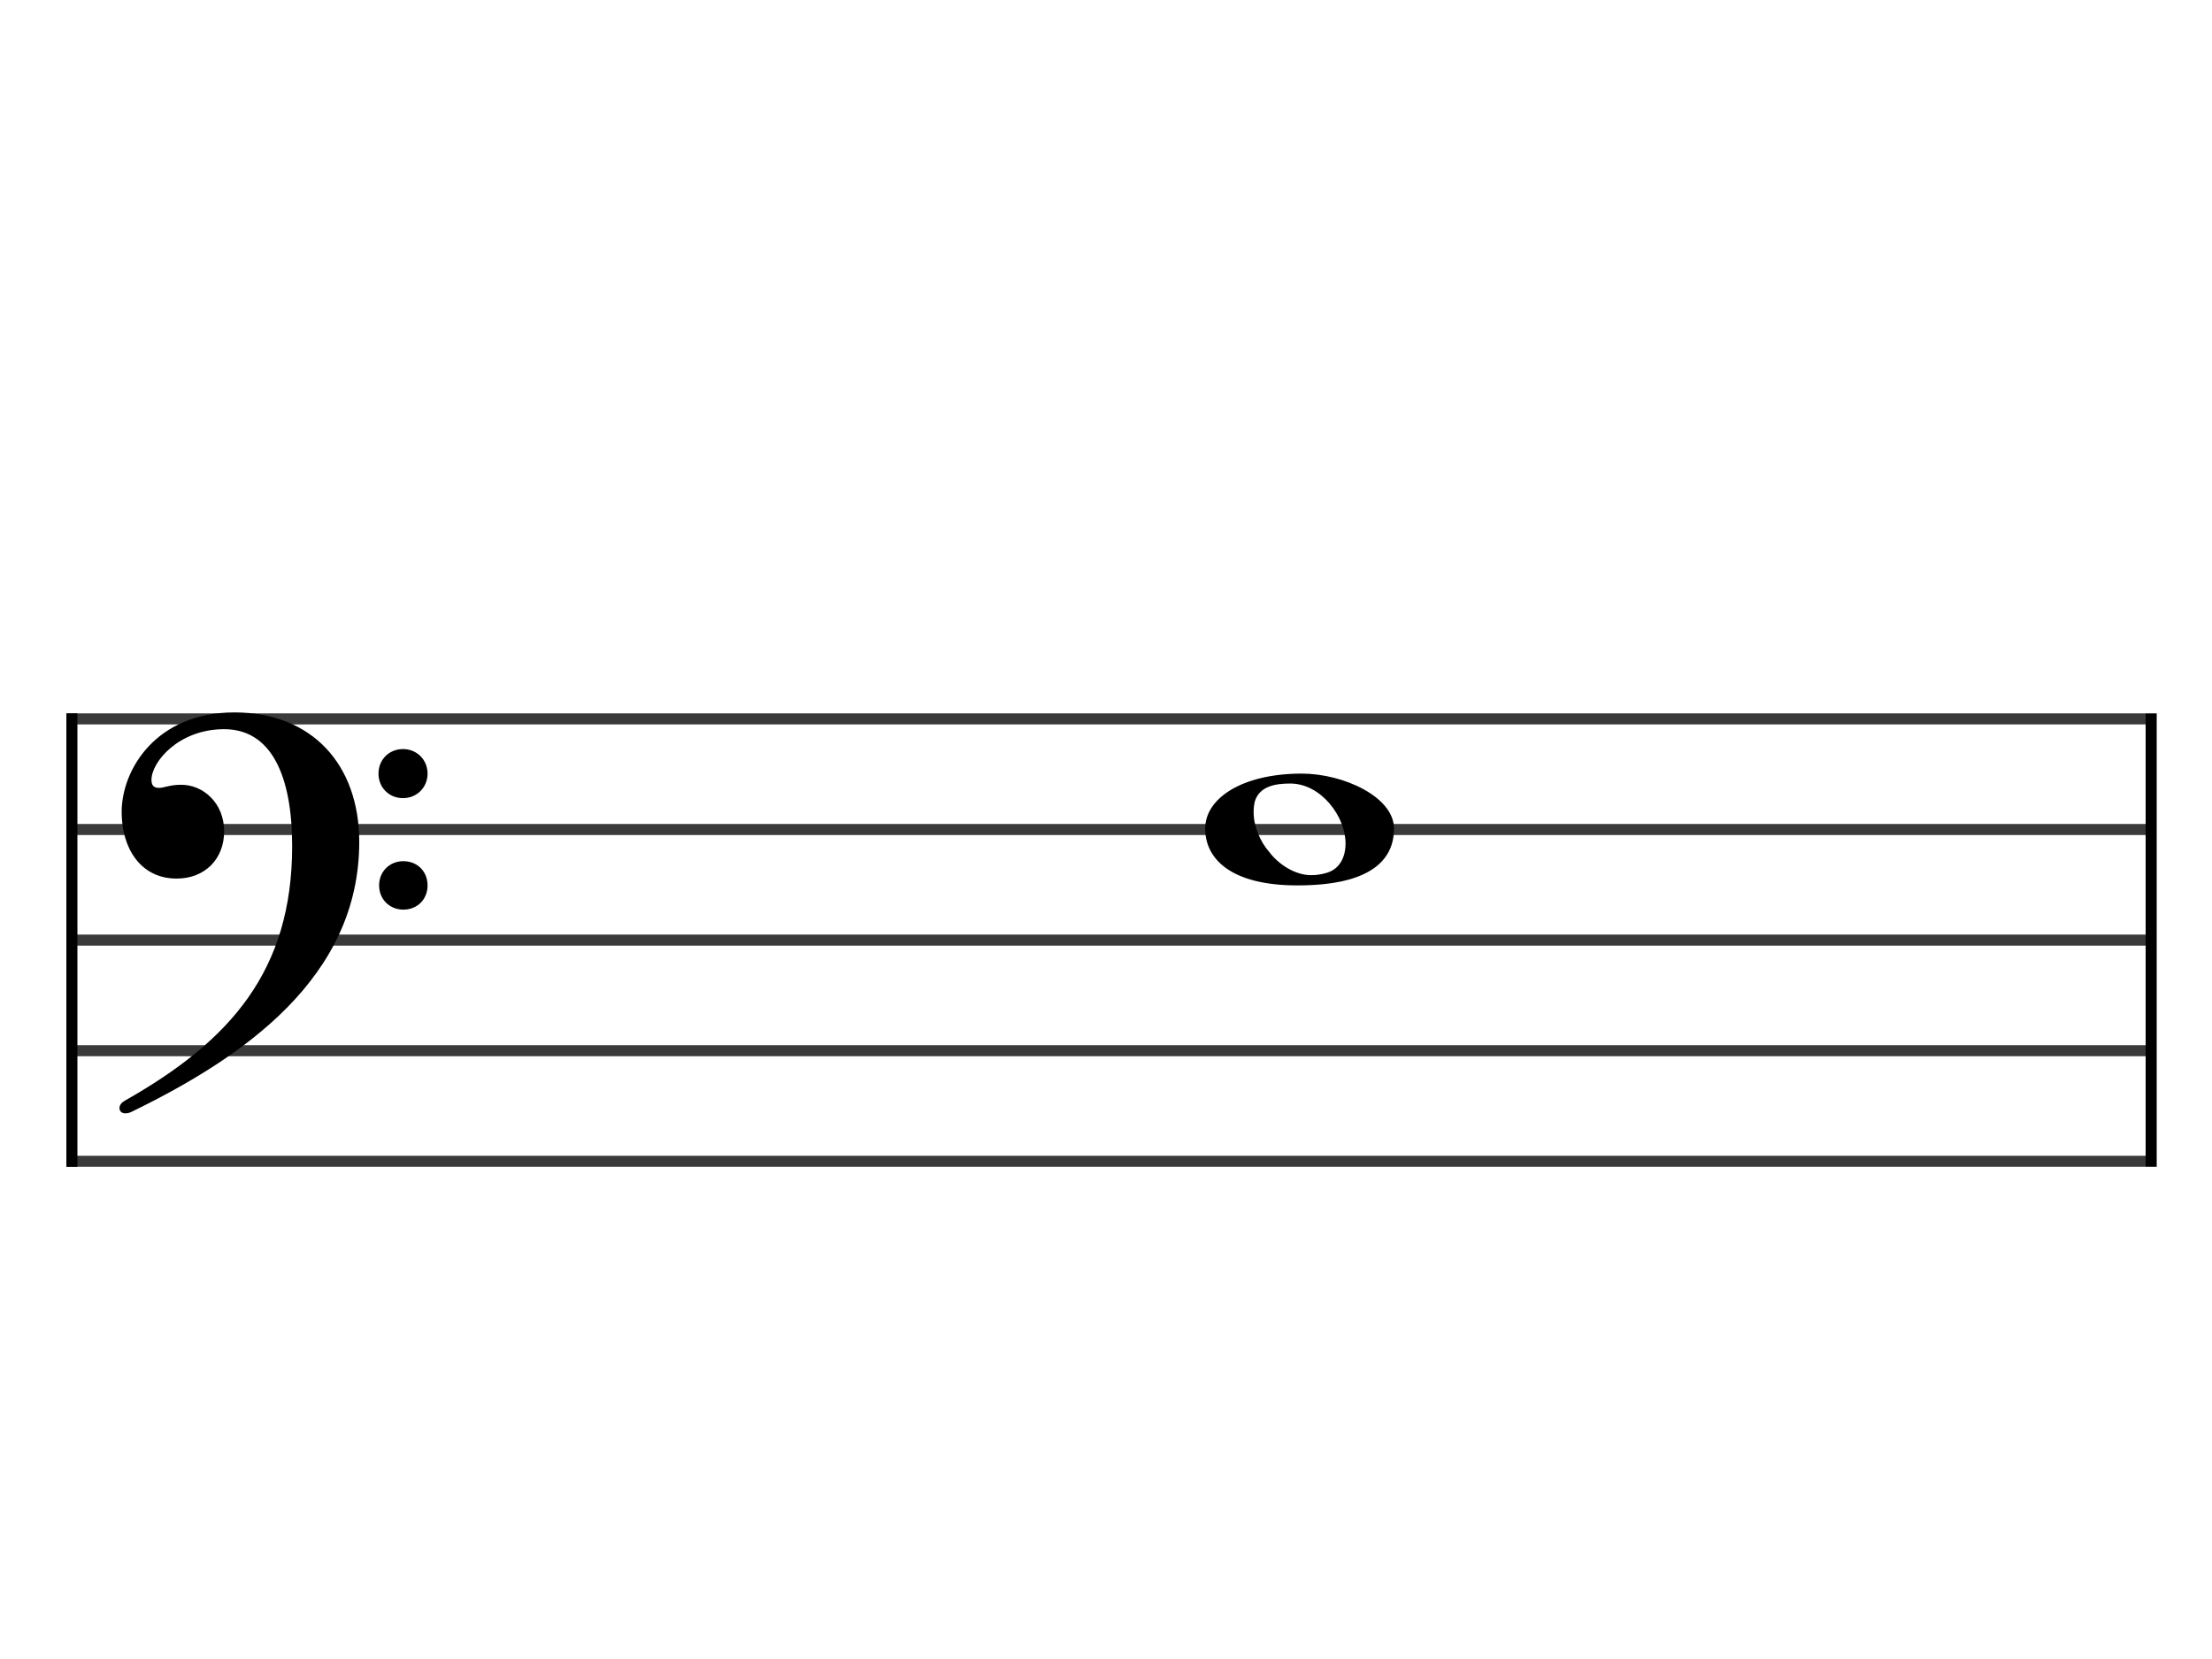
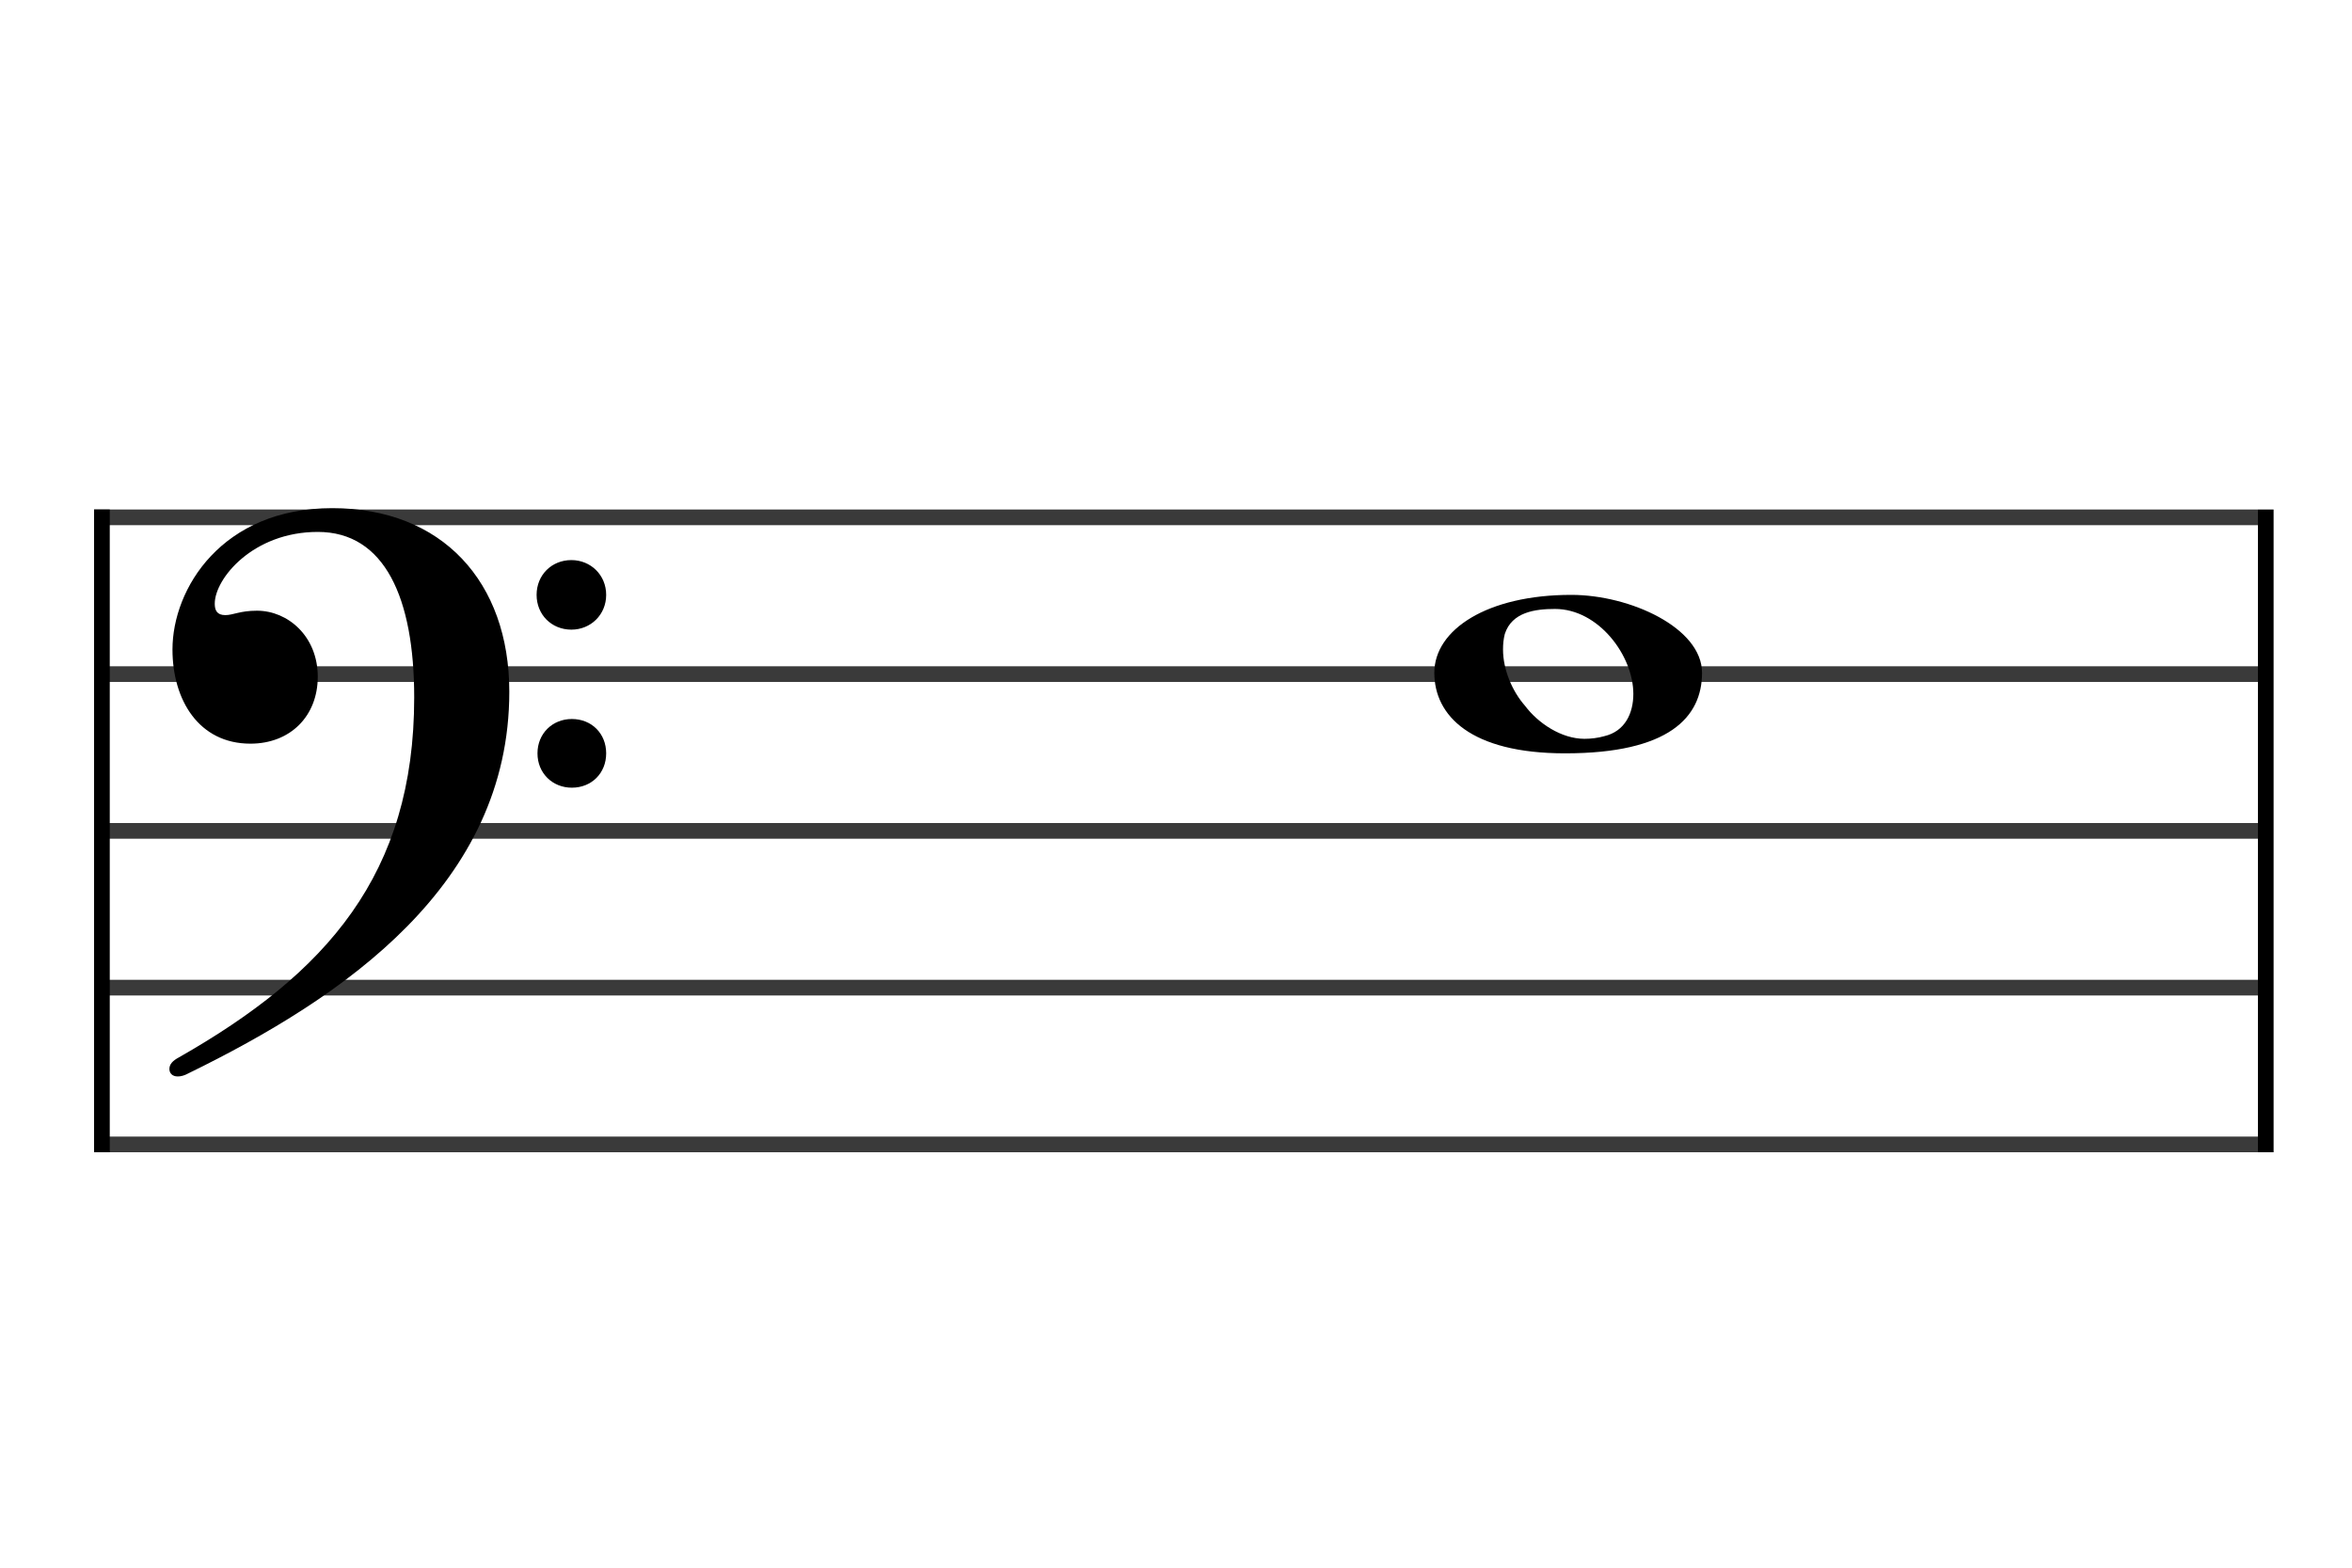
- <svg xmlns="http://www.w3.org/2000/svg" stroke-width="0.3" stroke-dasharray="none" fill="black" stroke="black" font-family="Arial, sans-serif" font-size="10pt" font-weight="normal" font-style="normal" width="400" height="300" viewBox="0 0 200 150" style="">
+ <svg xmlns="http://www.w3.org/2000/svg" stroke-width="0.3" stroke-dasharray="none" fill="black" stroke="black" font-family="Arial, sans-serif" font-size="10pt" font-weight="normal" font-style="normal" width="450" height="300" viewBox="0 32 150 100" style="">
  <g class="vf-stave" id="vf-auto1209" stroke-width="1" fill="#3a3a3a" stroke="#3a3a3a">
-     <path fill="none" d="M6 65L194 65" />
-     <path fill="none" d="M6 75L194 75" />
-     <path fill="none" d="M6 85L194 85" />
-     <path fill="none" d="M6 95L194 95" />
-     <path fill="none" d="M6 105L194 105" />
+     <path fill="none" d="M6 65L144 65" />
+     <path fill="none" d="M6 75L144 75" />
+     <path fill="none" d="M6 85L144 85" />
+     <path fill="none" d="M6 95L144 95" />
+     <path fill="none" d="M6 105L144 105" />
  </g>
  <g class="vf-stavebarline" id="vf-auto1210">
    <rect x="6" y="64.5" width="1" height="41" stroke="none" />
  </g>
  <g class="vf-stavebarline" id="vf-auto1211">
-     <rect x="194" y="64.5" width="1" height="41" stroke="none" />
+     <rect x="144" y="64.5" width="1" height="41" stroke="none" />
  </g>
  <g class="vf-clef" id="vf-auto1212">
    <path stroke="none" d="M21.193 64.414C14.145 64.414,11 69.552,11 73.428C11 76.657,12.685 79.437,15.97 79.437C18.525 79.437,20.266 77.668,20.266 75.168C20.266 72.585,18.357 70.956,16.391 70.956C15.296 70.956,14.875 71.237,14.37 71.237C13.836 71.237,13.696 70.928,13.696 70.507C13.696 68.907,16.139 65.93,20.266 65.93C24.535 65.93,26.416 70.142,26.416 76.488C26.416 87.776,20.828 94.094,11.393 99.458C11.028 99.654,10.803 99.879,10.803 100.188C10.803 100.44,10.972 100.665,11.337 100.665C11.534 100.665,11.758 100.609,12.011 100.469C21.951 95.611,32.481 88.422,32.481 76.123C32.481 69.103,28.185 64.414,21.193 64.414M36.44 67.727C35.177 67.727,34.222 68.682,34.222 69.946C34.222 71.209,35.177 72.164,36.44 72.164C37.676 72.164,38.659 71.209,38.659 69.946C38.659 68.682,37.676 67.727,36.44 67.727M36.469 77.864C35.233 77.864,34.278 78.791,34.278 80.054C34.278 81.318,35.233 82.245,36.469 82.245C37.732 82.245,38.659 81.318,38.659 80.054C38.659 78.791,37.732 77.864,36.469 77.864" />
  </g>
  <g class="vf-stavenote" id="vf-auto1213">
    <g class="vf-notehead" id="vf-auto1216" pointer-events="bounding-box">
-       <path stroke="none" d="M117.7 69.946C112.337 69.946,108.967 72.164,108.967 74.916C108.967 77.64,111.27 80.054,117.307 80.054C123.934 80.054,126.04 77.752,126.04 74.916C126.04 72.052,121.463 69.946,117.7 69.946M113.46 72.445C113.909 71.041,115.397 70.844,116.661 70.844C119.441 70.844,121.659 73.821,121.659 76.264C121.659 77.499,121.126 78.65,119.806 78.959C119.413 79.072,118.964 79.128,118.542 79.128C117.082 79.128,115.594 78.145,114.752 77.022C113.937 76.095,113.348 74.719,113.348 73.428C113.348 73.091,113.376 72.782,113.46 72.445" />
+       <path stroke="none" d="M100.208 69.946C94.845 69.946,91.475 72.164,91.475 74.916C91.475 77.64,93.778 80.054,99.815 80.054C106.442 80.054,108.548 77.752,108.548 74.916C108.548 72.052,103.971 69.946,100.208 69.946M95.968 72.445C96.417 71.041,97.906 70.844,99.169 70.844C101.949 70.844,104.167 73.821,104.167 76.264C104.167 77.499,103.634 78.65,102.314 78.959C101.921 79.072,101.472 79.128,101.05 79.128C99.59 79.128,98.102 78.145,97.26 77.022C96.445 76.095,95.856 74.719,95.856 73.428C95.856 73.091,95.884 72.782,95.968 72.445" />
    </g>
  </g>
</svg>
